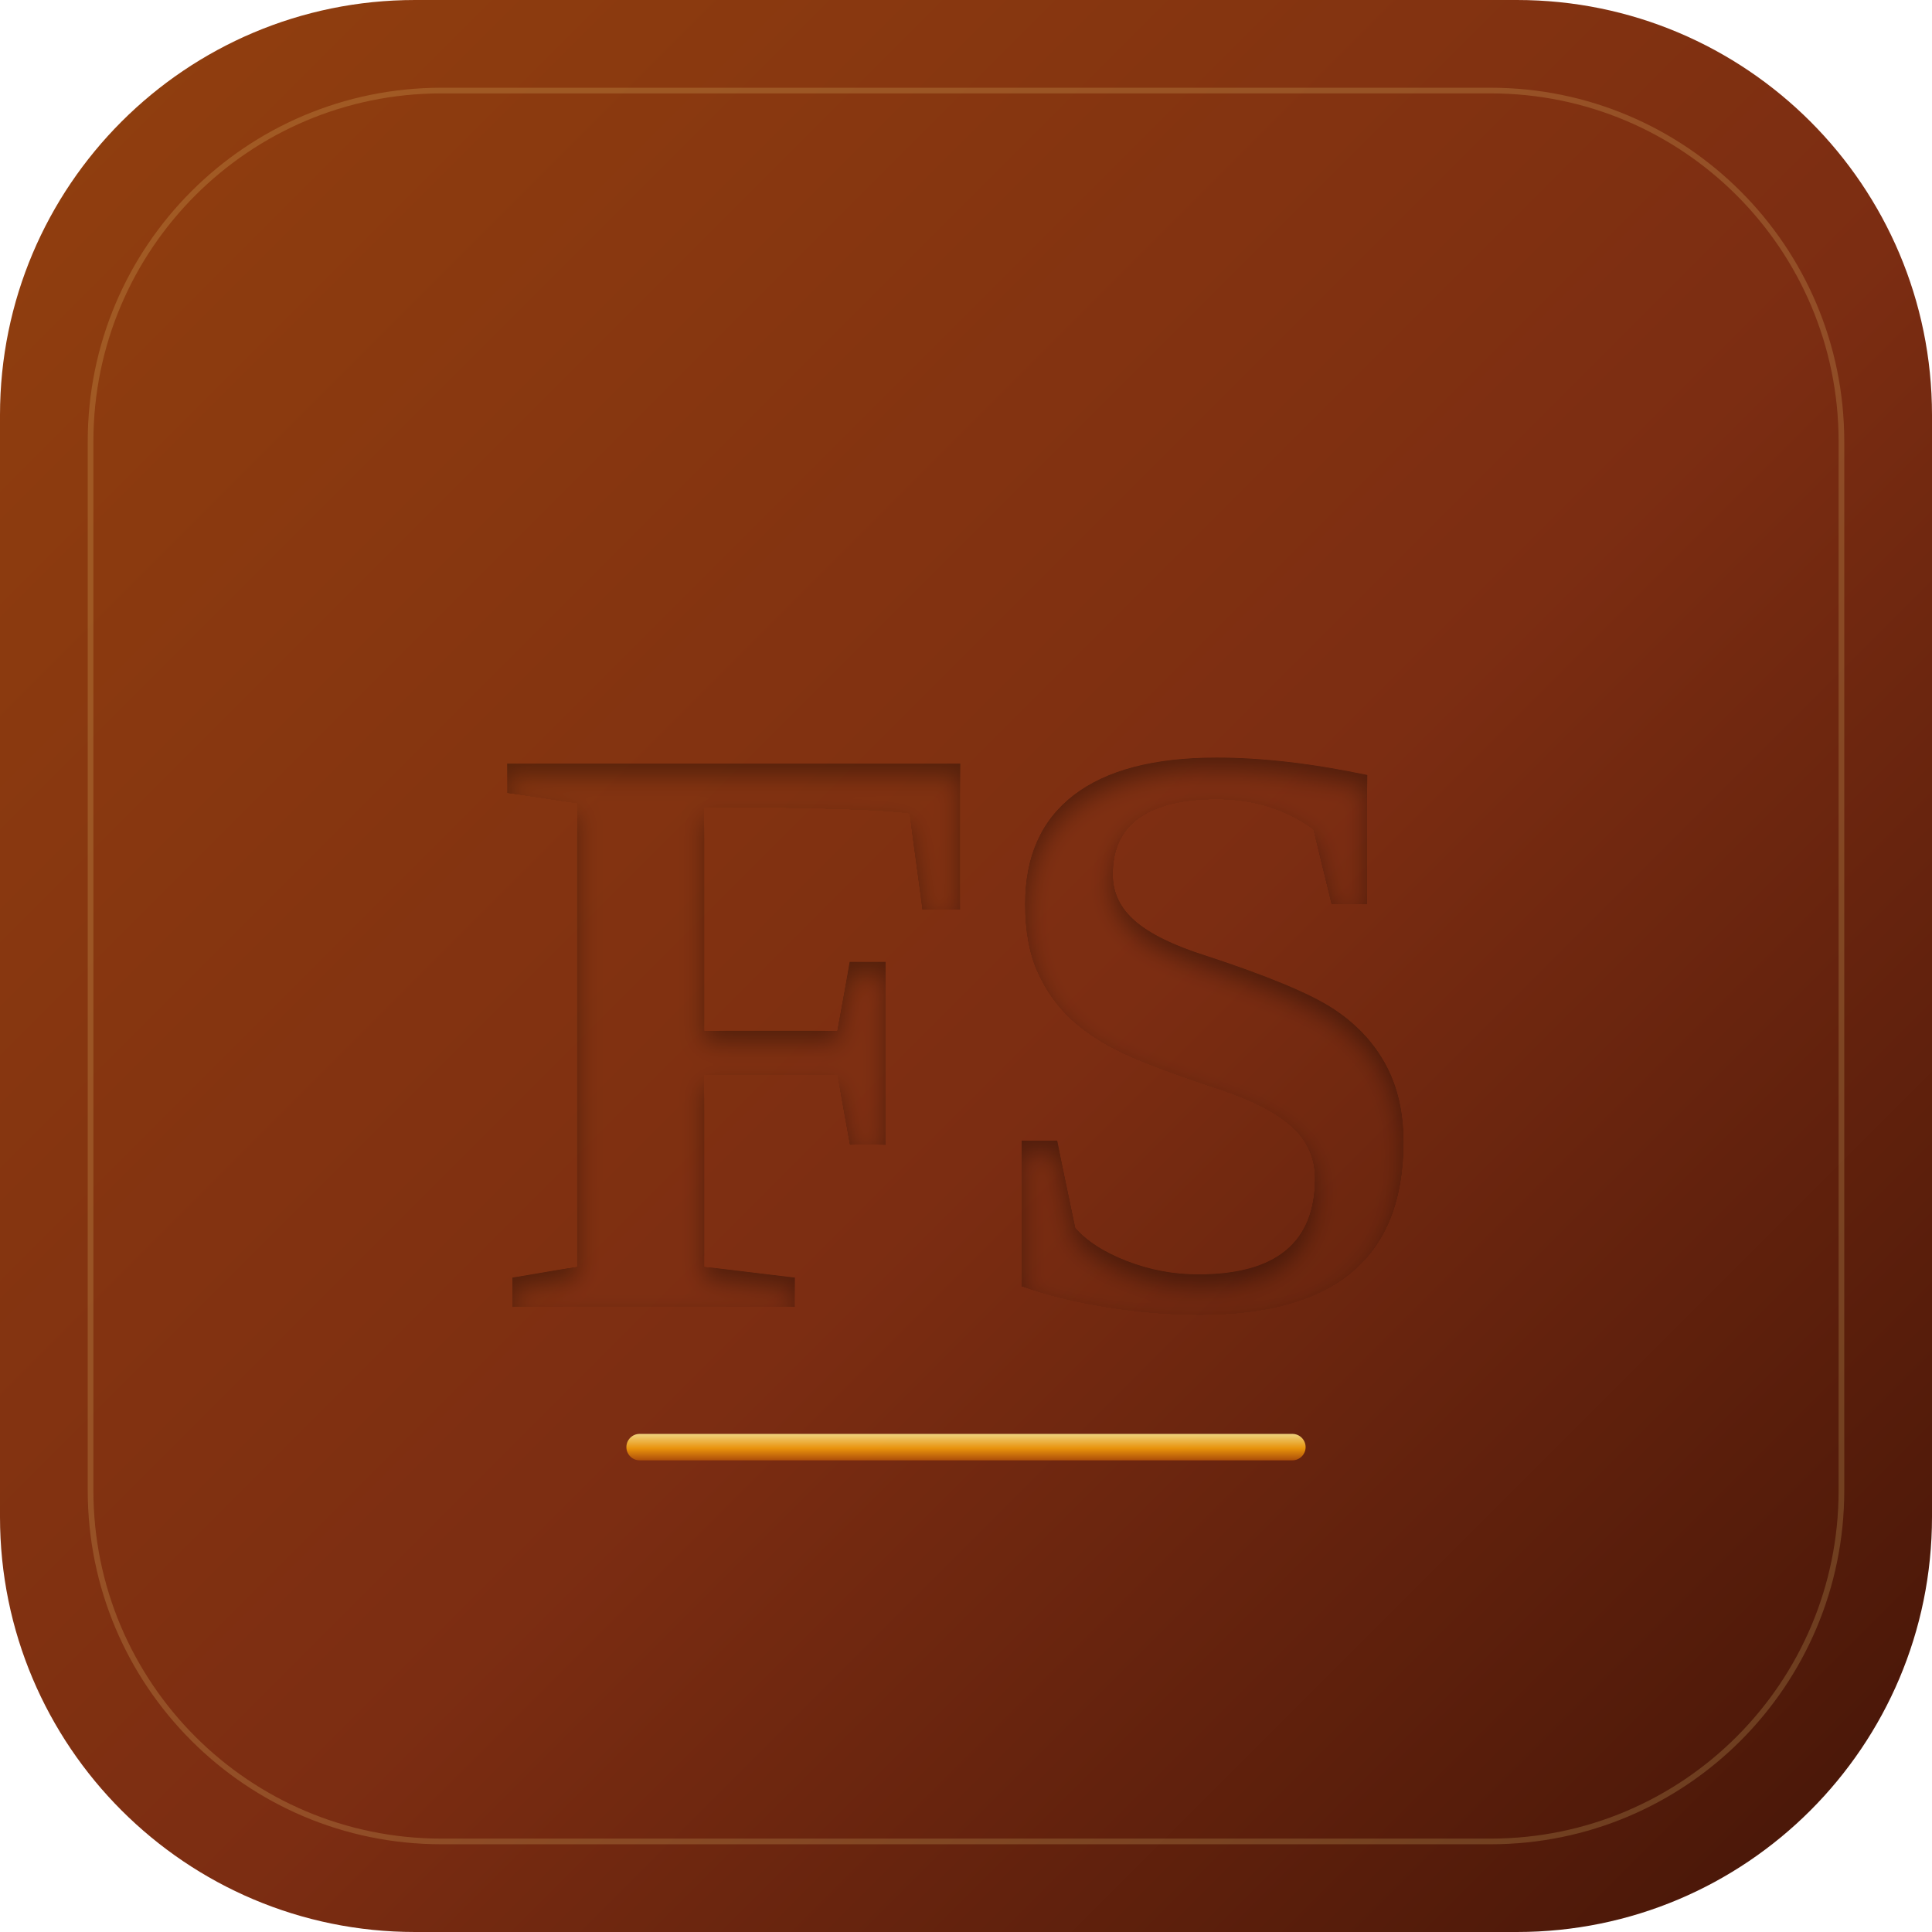
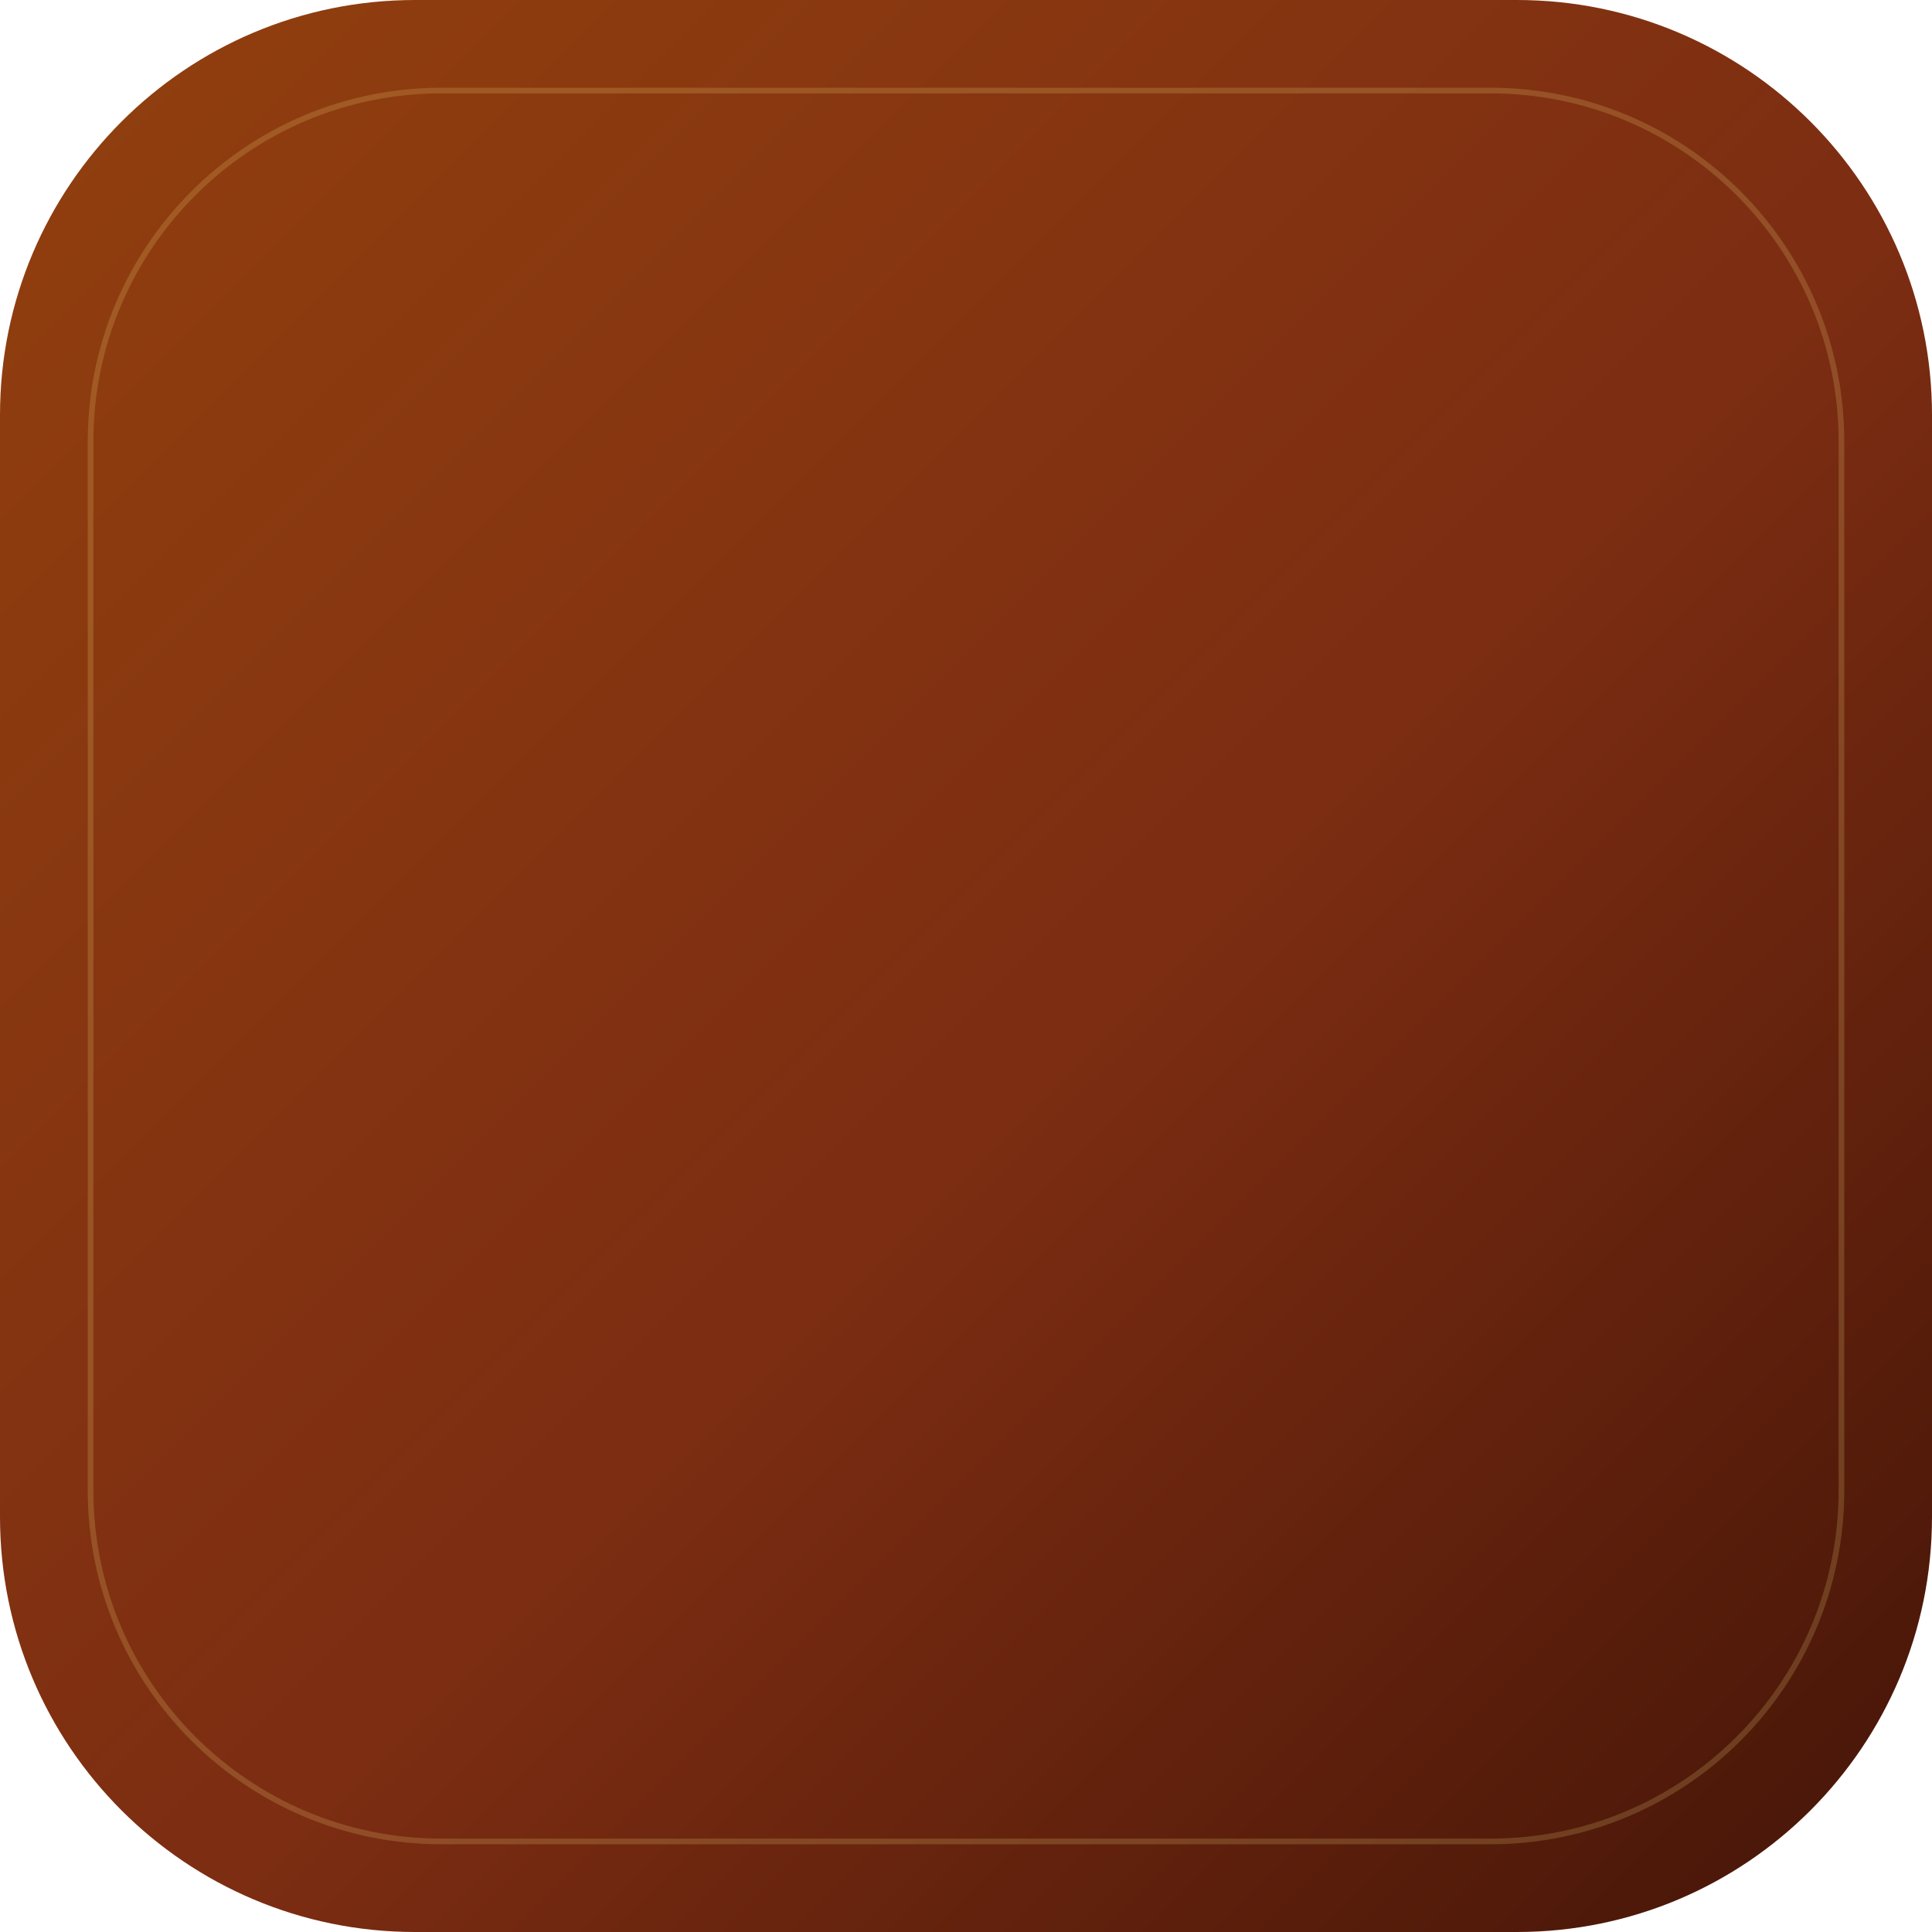
<svg xmlns="http://www.w3.org/2000/svg" viewBox="0 0 1024 1024">
  <defs>
    <linearGradient id="bg" x1="0%" y1="0%" x2="100%" y2="100%">
      <stop offset="0%" stop-color="#92400e" />
      <stop offset="55%" stop-color="#7c2d12" />
      <stop offset="100%" stop-color="#431407" />
    </linearGradient>
-     <linearGradient id="gold" x1="0%" y1="0%" x2="0%" y2="100%">
-       <stop offset="0%" stop-color="#fde68a" />
-       <stop offset="55%" stop-color="#f59e0b" />
-       <stop offset="100%" stop-color="#b45309" />
-     </linearGradient>
-     <filter id="innerShadow" x="-20%" y="-20%" width="140%" height="140%">
-       <feGaussianBlur in="SourceAlpha" stdDeviation="6" />
-       <feOffset dx="0" dy="6" result="off" />
-       <feComposite in="off" in2="SourceAlpha" operator="arithmetic" k2="-1" k3="1" result="shadow" />
-       <feColorMatrix in="shadow" values="0 0 0 0 0   0 0 0 0 0   0 0 0 0 0   0 0 0 0.35 0" />
-     </filter>
  </defs>
  <rect x="0" y="0" width="1024" height="1024" rx="220" ry="220" fill="url(#bg)" />
  <rect x="48" y="48" width="928" height="928" rx="186" ry="186" fill="none" stroke="rgba(253,230,138,0.18)" stroke-width="3" />
-   <g filter="url(#innerShadow)">
-     <text x="512" y="568" font-family="Georgia, 'Times New Roman', serif" font-size="440" font-weight="700" fill="url(#gold)" text-anchor="middle" dominant-baseline="middle" letter-spacing="-12">FS</text>
-   </g>
-   <rect x="332" y="760" width="360" height="14" rx="7" fill="url(#gold)" opacity="0.9" />
</svg>
